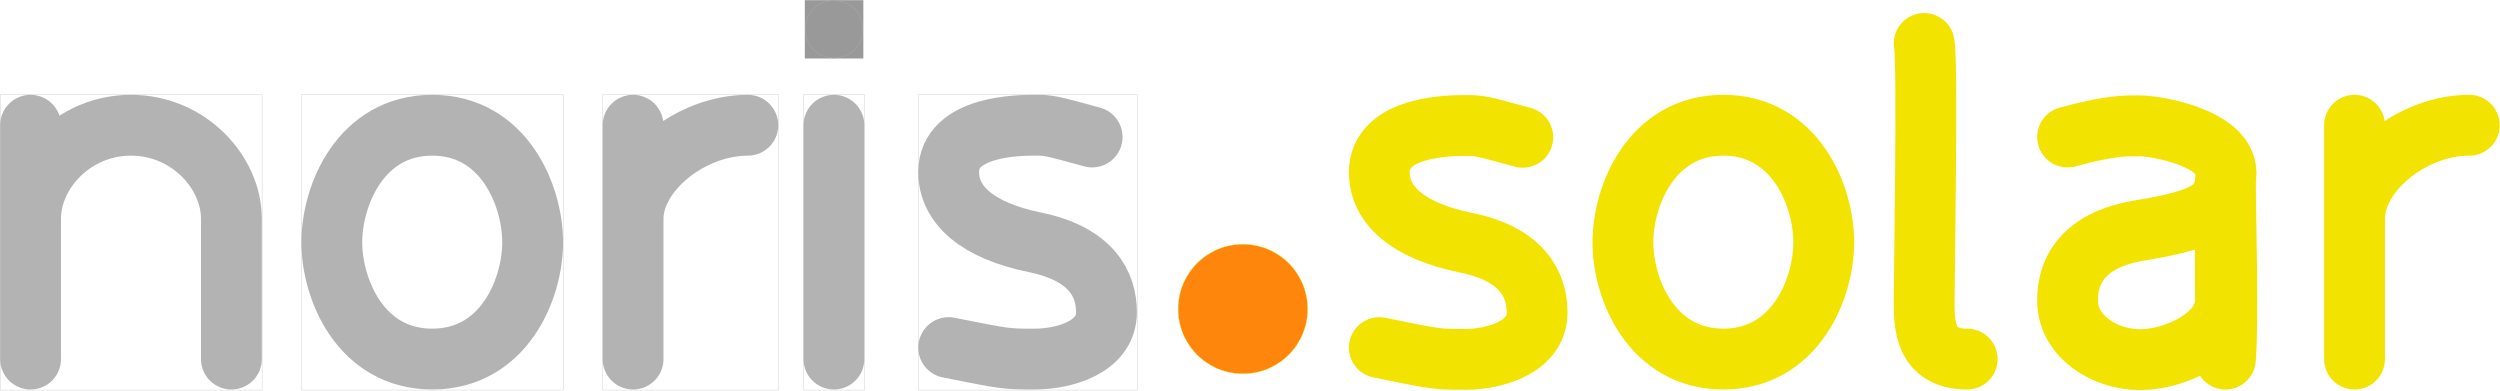
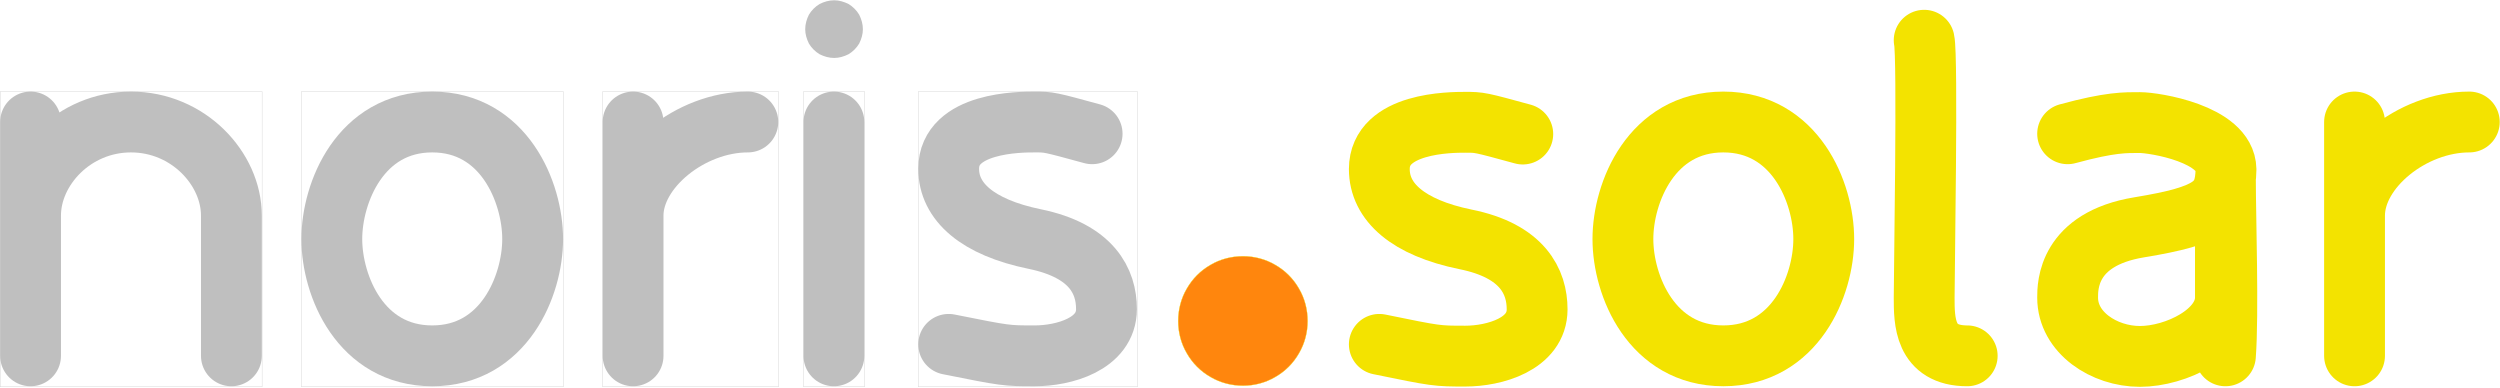
- <svg xmlns="http://www.w3.org/2000/svg" width="87.135mm" height="13.615mm" viewBox="0 0 87.135 13.615" version="1.1" id="svg521">
+ <svg xmlns="http://www.w3.org/2000/svg" width="87.135mm" height="13.502mm" viewBox="0 0 87.135 13.502" version="1.1" id="svg521">
  <defs id="defs518">
    <clipPath id="presentation_clip_path" clipPathUnits="userSpaceOnUse">
      <rect x="0" y="0" width="21000" height="29700" id="rect2" />
    </clipPath>
  </defs>
-   <g id="layer1" transform="translate(-38.93085,-97.26381)">
-     <g class="SlideGroup" id="g204" transform="matrix(0.01,0,0,0.01,-26.00415,75.77881)">
-       <g class="Group" id="g181">
-         <g id="g481" style="stroke:#b3b3b3">
-           <g class="com.sun.star.drawing.OpenBezierShape" id="g100" style="stroke:#b3b3b3">
-             <g id="id4" style="stroke:#b3b3b3">
-               <rect class="BoundingBox" stroke="none" fill="none" x="6494" y="2479" width="913" height="1029" id="rect95" style="stroke:#b3b3b3" />
-               <path fill="none" stroke="#666666" stroke-width="212" stroke-linejoin="round" stroke-linecap="round" d="m 6600,2585 v 815 -489 c 0,-163 150,-326 350,-326 200,0 350,163 350,326 v 489" id="path97" style="stroke:#b3b3b3" />
+   <g id="layer1" transform="translate(-38.93085,-97.37664)">
+     <g class="SlideGroup" id="Logo" transform="matrix(0.01,0,0,0.01,-26.00415,75.77881)">
+       <g class="Group" id="noris_solar" transform="translate(1.125e-4)">
+         <g id="solar">
+           <g class="com.sun.star.drawing.OpenBezierShape" id="r2">
+             <g id="id13">
+               <rect class="BoundingBox" stroke="none" fill="none" x="14594" y="2479" width="613" height="1029" id="rect158" />
+               <path fill="none" stroke="#f3e300" stroke-width="212" stroke-linejoin="round" stroke-linecap="round" d="m 14700,2585 v 815 -489 c 0,-163 200,-326 400,-326" id="path160" />
            </g>
          </g>
-           <g class="com.sun.star.drawing.ClosedBezierShape" id="g107" style="stroke:#b3b3b3">
-             <g id="id5" style="stroke:#b3b3b3">
-               <rect class="BoundingBox" stroke="none" fill="none" x="7544" y="2479" width="913" height="1029" id="rect102" style="stroke:#b3b3b3" />
-               <path fill="none" stroke="#666666" stroke-width="212" stroke-linejoin="round" d="m 8000,2585 c -250,0 -350,245 -350,408 0,163 100,407 350,407 250,0 350,-244 350,-407 0,-163 -100,-408 -350,-408 z" id="path104" style="stroke:#b3b3b3" />
+           <g class="com.sun.star.drawing.OpenBezierShape" id="a2" transform="translate(1.125e-4)">
+             <g id="id12">
+               <rect class="BoundingBox" stroke="none" fill="none" x="13594" y="2480" width="768" height="1030" id="rect151" />
+               <path fill="none" stroke="#f3e300" stroke-width="212" stroke-linejoin="round" stroke-linecap="round" d="m 13700,2626 c 150,-41 202,-39 252,-39 50,0 298,39 300,163 -2,121 -52,161 -302,202 -250,41 -250,204 -250,245 0,122 127,205 252,205 125,0 298,-83 298,-205 v -408 c 0,122 11,466 0,611" id="path153" />
            </g>
          </g>
-           <g class="com.sun.star.drawing.OpenBezierShape" id="g114" style="stroke:#b3b3b3">
-             <g id="id6" style="stroke:#b3b3b3">
-               <rect class="BoundingBox" stroke="none" fill="none" x="8594" y="2479" width="613" height="1029" id="rect109" style="stroke:#b3b3b3" />
-               <path fill="none" stroke="#666666" stroke-width="212" stroke-linejoin="round" stroke-linecap="round" d="m 8700,2585 v 815 -489 c 0,-163 200,-326 400,-326" id="path111" style="stroke:#b3b3b3" />
+           <g class="com.sun.star.drawing.OpenBezierShape" id="l2" transform="translate(1.125e-4)">
+             <g id="id11">
+               <rect class="BoundingBox" stroke="none" fill="none" x="13093" y="2194" width="364" height="1314" id="rect144" />
+               <path fill="none" stroke="#f3e300" stroke-width="212" stroke-linejoin="round" stroke-linecap="round" d="m 13200,2300 c 13,55 0,815 0,897 0,81 0,203 150,203" id="path146" />
            </g>
          </g>
-           <g class="com.sun.star.drawing.CustomShape" id="g135" style="stroke:#b3b3b3;fill:#999999">
-             <g id="id9" style="stroke:#b3b3b3;fill:#999999">
-               <rect class="BoundingBox" stroke="none" fill="none" x="9299" y="2149" width="203" height="203" id="rect130" style="stroke:#b3b3b3;fill:#999999" />
-               <path fill="#666666" stroke="none" d="m 9501,2251 c 0,17 -5,34 -13,50 -9,15 -22,28 -37,37 -16,8 -33,13 -50,13 -18,0 -35,-5 -51,-13 -15,-9 -28,-22 -37,-37 -8,-16 -13,-33 -13,-50 0,-18 5,-35 13,-51 9,-15 22,-28 37,-37 16,-8 33,-13 51,-13 17,0 34,5 50,13 15,9 28,22 37,37 8,16 13,33 13,51 z" id="path132" style="stroke:#b3b3b3;fill:#999999" />
+           <g class="com.sun.star.drawing.ClosedBezierShape" id="o2">
+             <g id="id14">
+               <rect class="BoundingBox" stroke="none" fill="none" x="12044" y="2479" width="913" height="1029" id="rect165" />
+               <path fill="none" stroke="#f3e300" stroke-width="212" stroke-linejoin="round" d="m 12500,2585 c -250,0 -350,245 -350,408 0,163 100,407 350,407 250,0 350,-244 350,-407 0,-163 -100,-408 -350,-408 z" id="path167" />
            </g>
          </g>
-           <g id="g6866">
-             <g class="com.sun.star.drawing.OpenBezierShape" id="g121" style="stroke:#b3b3b3">
-               <g id="id7" style="stroke:#b3b3b3">
-                 <rect class="BoundingBox" stroke="none" fill="none" x="9294" y="2479" width="213" height="1029" id="rect116" style="stroke:#b3b3b3" />
-                 <path fill="none" stroke="#666666" stroke-width="212" stroke-linejoin="round" stroke-linecap="round" d="m 9400,2585 v 815" id="path118" style="stroke:#b3b3b3" />
-               </g>
-             </g>
-           </g>
-           <g class="com.sun.star.drawing.OpenBezierShape" id="g128" style="stroke:#b3b3b3">
-             <g id="id8" style="stroke:#b3b3b3">
-               <rect class="BoundingBox" stroke="none" fill="none" x="9694" y="2479" width="764" height="1029" id="rect123" style="stroke:#b3b3b3" />
-               <path fill="none" stroke="#666666" stroke-width="212" stroke-linejoin="round" stroke-linecap="round" d="m 10300,2626 c -150,-41 -150,-41 -200,-41 -50,0 -300,0 -300,163 0,115 100,204 300,245 200,41 250,148 250,244 0,123 -150,163 -250,163 -100,0 -100,0 -300,-40" id="path125" style="stroke:#b3b3b3" />
-             </g>
-           </g>
-         </g>
-         <g id="g455">
-           <g class="com.sun.star.drawing.OpenBezierShape" id="g142">
+           <g class="com.sun.star.drawing.OpenBezierShape" id="s2" transform="translate(1.125e-4)">
            <g id="id10">
              <rect class="BoundingBox" stroke="none" fill="none" x="11195" y="2480" width="764" height="1029" id="rect137" />
              <path fill="none" stroke="#f3e300" stroke-width="212" stroke-linejoin="round" stroke-linecap="round" d="m 11801,2627 c -150,-41 -150,-41 -200,-41 -50,0 -300,0 -300,163 0,115 100,204 300,245 200,40 250,148 250,244 0,122 -150,163 -250,163 -100,0 -100,0 -300,-41" id="path139" />
            </g>
          </g>
-           <g class="com.sun.star.drawing.OpenBezierShape" id="g149">
-             <g id="id11">
-               <rect class="BoundingBox" stroke="none" fill="none" x="13093" y="2194" width="364" height="1314" id="rect144" />
-               <path fill="none" stroke="#f3e300" stroke-width="212" stroke-linejoin="round" stroke-linecap="round" d="m 13200,2300 c 13,55 0,815 0,897 0,81 0,203 150,203" id="path146" />
-             </g>
-           </g>
-           <g class="com.sun.star.drawing.OpenBezierShape" id="g156">
-             <g id="id12">
-               <rect class="BoundingBox" stroke="none" fill="none" x="13594" y="2480" width="768" height="1030" id="rect151" />
-               <path fill="none" stroke="#f3e300" stroke-width="212" stroke-linejoin="round" stroke-linecap="round" d="m 13700,2626 c 150,-41 202,-39 252,-39 50,0 298,39 300,163 -2,121 -52,161 -302,202 -250,41 -250,204 -250,245 0,122 127,205 252,205 125,0 298,-83 298,-205 v -408 c 0,122 11,466 0,611" id="path153" />
-             </g>
-           </g>
-           <g class="com.sun.star.drawing.OpenBezierShape" id="g163">
-             <g id="id13">
-               <rect class="BoundingBox" stroke="none" fill="none" x="14594" y="2479" width="613" height="1029" id="rect158" />
-               <path fill="none" stroke="#f3e300" stroke-width="212" stroke-linejoin="round" stroke-linecap="round" d="m 14700,2585 v 815 -489 c 0,-163 200,-326 400,-326" id="path160" />
-             </g>
-           </g>
-           <g class="com.sun.star.drawing.ClosedBezierShape" id="g170">
-             <g id="id14">
-               <rect class="BoundingBox" stroke="none" fill="none" x="12044" y="2479" width="913" height="1029" id="rect165" />
-               <path fill="none" stroke="#f3e300" stroke-width="212" stroke-linejoin="round" d="m 12500,2585 c -250,0 -350,245 -350,408 0,163 100,407 350,407 250,0 350,-244 350,-407 0,-163 -100,-408 -350,-408 z" id="path167" />
-             </g>
-           </g>
        </g>
-         <g class="com.sun.star.drawing.CustomShape" id="g179">
+         <g class="com.sun.star.drawing.CustomShape" id="dot" transform="translate(0,52.91667)">
          <g id="id15">
            <rect class="BoundingBox" stroke="none" fill="none" x="10599" y="2999" width="454" height="454" id="rect172" />
            <path fill="#ff860d" stroke="none" d="m 11051,3226 c 0,39 -10,78 -30,112 -20,35 -48,63 -83,83 -34,20 -73,30 -112,30 -40,0 -79,-10 -113,-30 -35,-20 -63,-48 -83,-83 -20,-34 -30,-73 -30,-112 0,-40 10,-79 30,-113 20,-35 48,-63 83,-83 34,-20 73,-30 113,-30 39,0 78,10 112,30 35,20 63,48 83,83 20,34 30,73 30,113 z" id="path174" />
            <path fill="none" stroke="#f3e300" d="m 11051,3226 c 0,39 -10,78 -30,112 -20,35 -48,63 -83,83 -34,20 -73,30 -112,30 -40,0 -79,-10 -113,-30 -35,-20 -63,-48 -83,-83 -20,-34 -30,-73 -30,-112 0,-40 10,-79 30,-113 20,-35 48,-63 83,-83 34,-20 73,-30 113,-30 39,0 78,10 112,30 35,20 63,48 83,83 20,34 30,73 30,113 z" id="path176" />
          </g>
        </g>
+         <g id="noris" style="stroke:#bfbfbf" transform="translate(1.125e-4)">
+           <g class="com.sun.star.drawing.OpenBezierShape" id="s1" style="stroke:#bfbfbf;stroke-opacity:1">
+             <g id="id8" style="stroke:#bfbfbf;stroke-opacity:1">
+               <rect class="BoundingBox" stroke="none" fill="none" x="9694" y="2479" width="764" height="1029" id="rect123" style="stroke:#bfbfbf;stroke-opacity:1" />
+               <path fill="none" stroke="#bfbfbf" stroke-width="212" stroke-linejoin="round" stroke-linecap="round" d="m 10300,2626 c -150,-41 -150,-41 -200,-41 -50,0 -300,0 -300,163 0,115 100,204 300,245 200,41 250,148 250,244 0,123 -150,163 -250,163 -100,0 -100,0 -300,-40" id="path125" style="stroke:#bfbfbf;stroke-opacity:1" />
+             </g>
+           </g>
+           <g id="i1">
+             <g class="com.sun.star.drawing.OpenBezierShape" id="g121" style="stroke:#bfbfbf;stroke-opacity:1">
+               <g id="id7" style="stroke:#bfbfbf;stroke-opacity:1">
+                 <rect class="BoundingBox" stroke="none" fill="none" x="9294" y="2479" width="213" height="1029" id="rect116" style="stroke:#bfbfbf;stroke-opacity:1" />
+                 <path fill="none" stroke="#bfbfbf" stroke-width="212" stroke-linejoin="round" stroke-linecap="round" d="m 9400,2585 v 815" id="path118" style="stroke:#bfbfbf;stroke-opacity:1" />
+               </g>
+             </g>
+             <g class="com.sun.star.drawing.CustomShape" id="g135" transform="translate(0,10.78293)" style="stroke-linecap:round;paint-order:markers fill stroke">
+               <g id="id9" style="stroke-linecap:round;paint-order:markers fill stroke">
+                 <rect class="BoundingBox" stroke="none" fill="none" x="9299" y="2149" width="203" height="203" id="rect130" style="stroke-linecap:round;paint-order:markers fill stroke" />
+                 <path fill="#bfbfbf" stroke="none" d="m 9501,2251 c 0,17 -5,34 -13,50 -9,15 -22,28 -37,37 -16,8 -33,13 -50,13 -18,0 -35,-5 -51,-13 -15,-9 -28,-22 -37,-37 -8,-16 -13,-33 -13,-50 0,-18 5,-35 13,-51 9,-15 22,-28 37,-37 16,-8 33,-13 51,-13 17,0 34,5 50,13 15,9 28,22 37,37 8,16 13,33 13,51 z" id="path132" style="stroke-linecap:round;paint-order:markers fill stroke" />
+               </g>
+             </g>
+           </g>
+           <g class="com.sun.star.drawing.OpenBezierShape" id="r1" style="stroke:#bfbfbf;stroke-opacity:1" transform="translate(1.125e-4)">
+             <g id="id6" style="stroke:#bfbfbf;stroke-opacity:1">
+               <rect class="BoundingBox" stroke="none" fill="none" x="8594" y="2479" width="613" height="1029" id="rect109" style="stroke:#bfbfbf;stroke-opacity:1" />
+               <path fill="none" stroke="#bfbfbf" stroke-width="212" stroke-linejoin="round" stroke-linecap="round" d="m 8700,2585 v 815 -489 c 0,-163 200,-326 400,-326" id="path111" style="stroke:#bfbfbf;stroke-opacity:1" />
+             </g>
+           </g>
+           <g class="com.sun.star.drawing.ClosedBezierShape" id="o1" style="stroke:#bfbfbf;stroke-opacity:1" transform="translate(1.125e-4)">
+             <g id="id5" style="stroke:#bfbfbf;stroke-opacity:1">
+               <rect class="BoundingBox" stroke="none" fill="none" x="7544" y="2479" width="913" height="1029" id="rect102" style="stroke:#bfbfbf;stroke-opacity:1" />
+               <path fill="none" stroke="#bfbfbf" stroke-width="212" stroke-linejoin="round" d="m 8000,2585 c -250,0 -350,245 -350,408 0,163 100,407 350,407 250,0 350,-244 350,-407 0,-163 -100,-408 -350,-408 z" id="path104" style="stroke:#bfbfbf;stroke-opacity:1" />
+             </g>
+           </g>
+           <g class="com.sun.star.drawing.OpenBezierShape" id="n1" style="stroke:#bfbfbf;stroke-opacity:1" transform="translate(1.125e-4)">
+             <g id="id4" style="stroke:#bfbfbf;stroke-opacity:1">
+               <rect class="BoundingBox" stroke="none" fill="none" x="6494" y="2479" width="913" height="1029" id="rect95" style="stroke:#bfbfbf;stroke-opacity:1" />
+               <path fill="none" stroke="#bfbfbf" stroke-width="212" stroke-linejoin="round" stroke-linecap="round" d="m 6600,2585 v 815 -489 c 0,-163 150,-326 350,-326 200,0 350,163 350,326 v 489" id="path97" style="stroke:#bfbfbf;stroke-opacity:1" />
+             </g>
+           </g>
+         </g>
      </g>
    </g>
  </g>
</svg>
